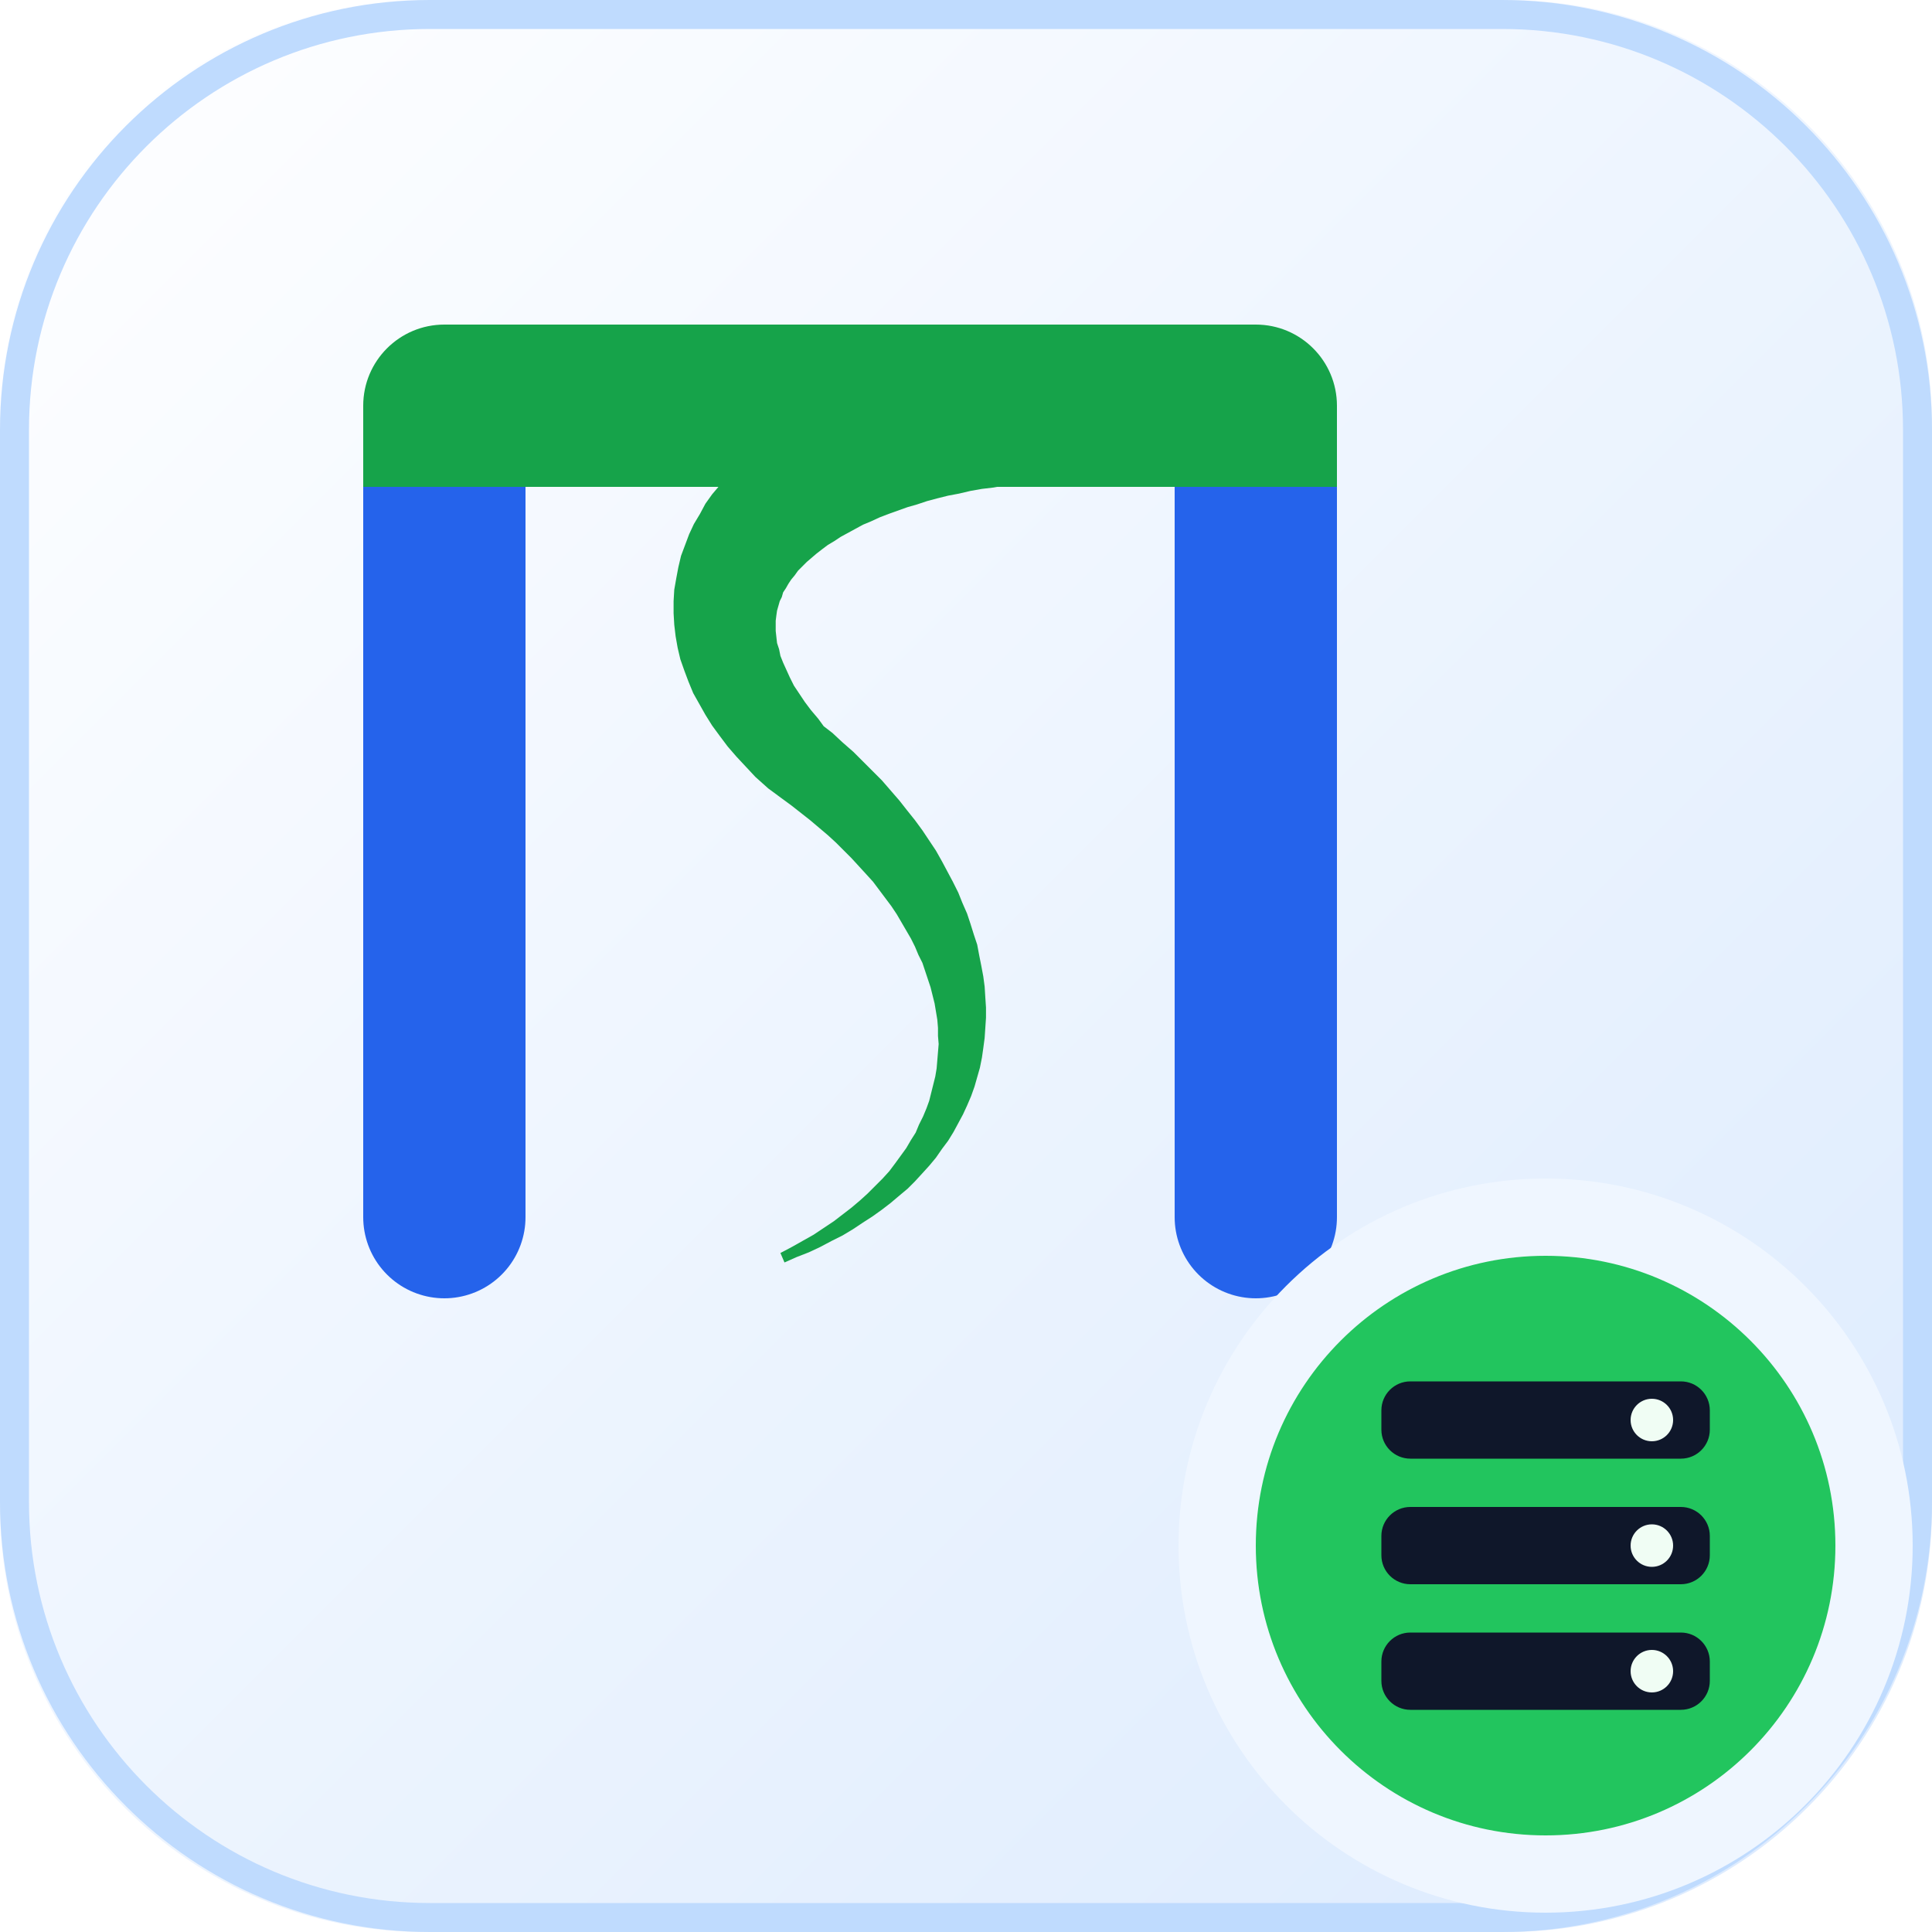
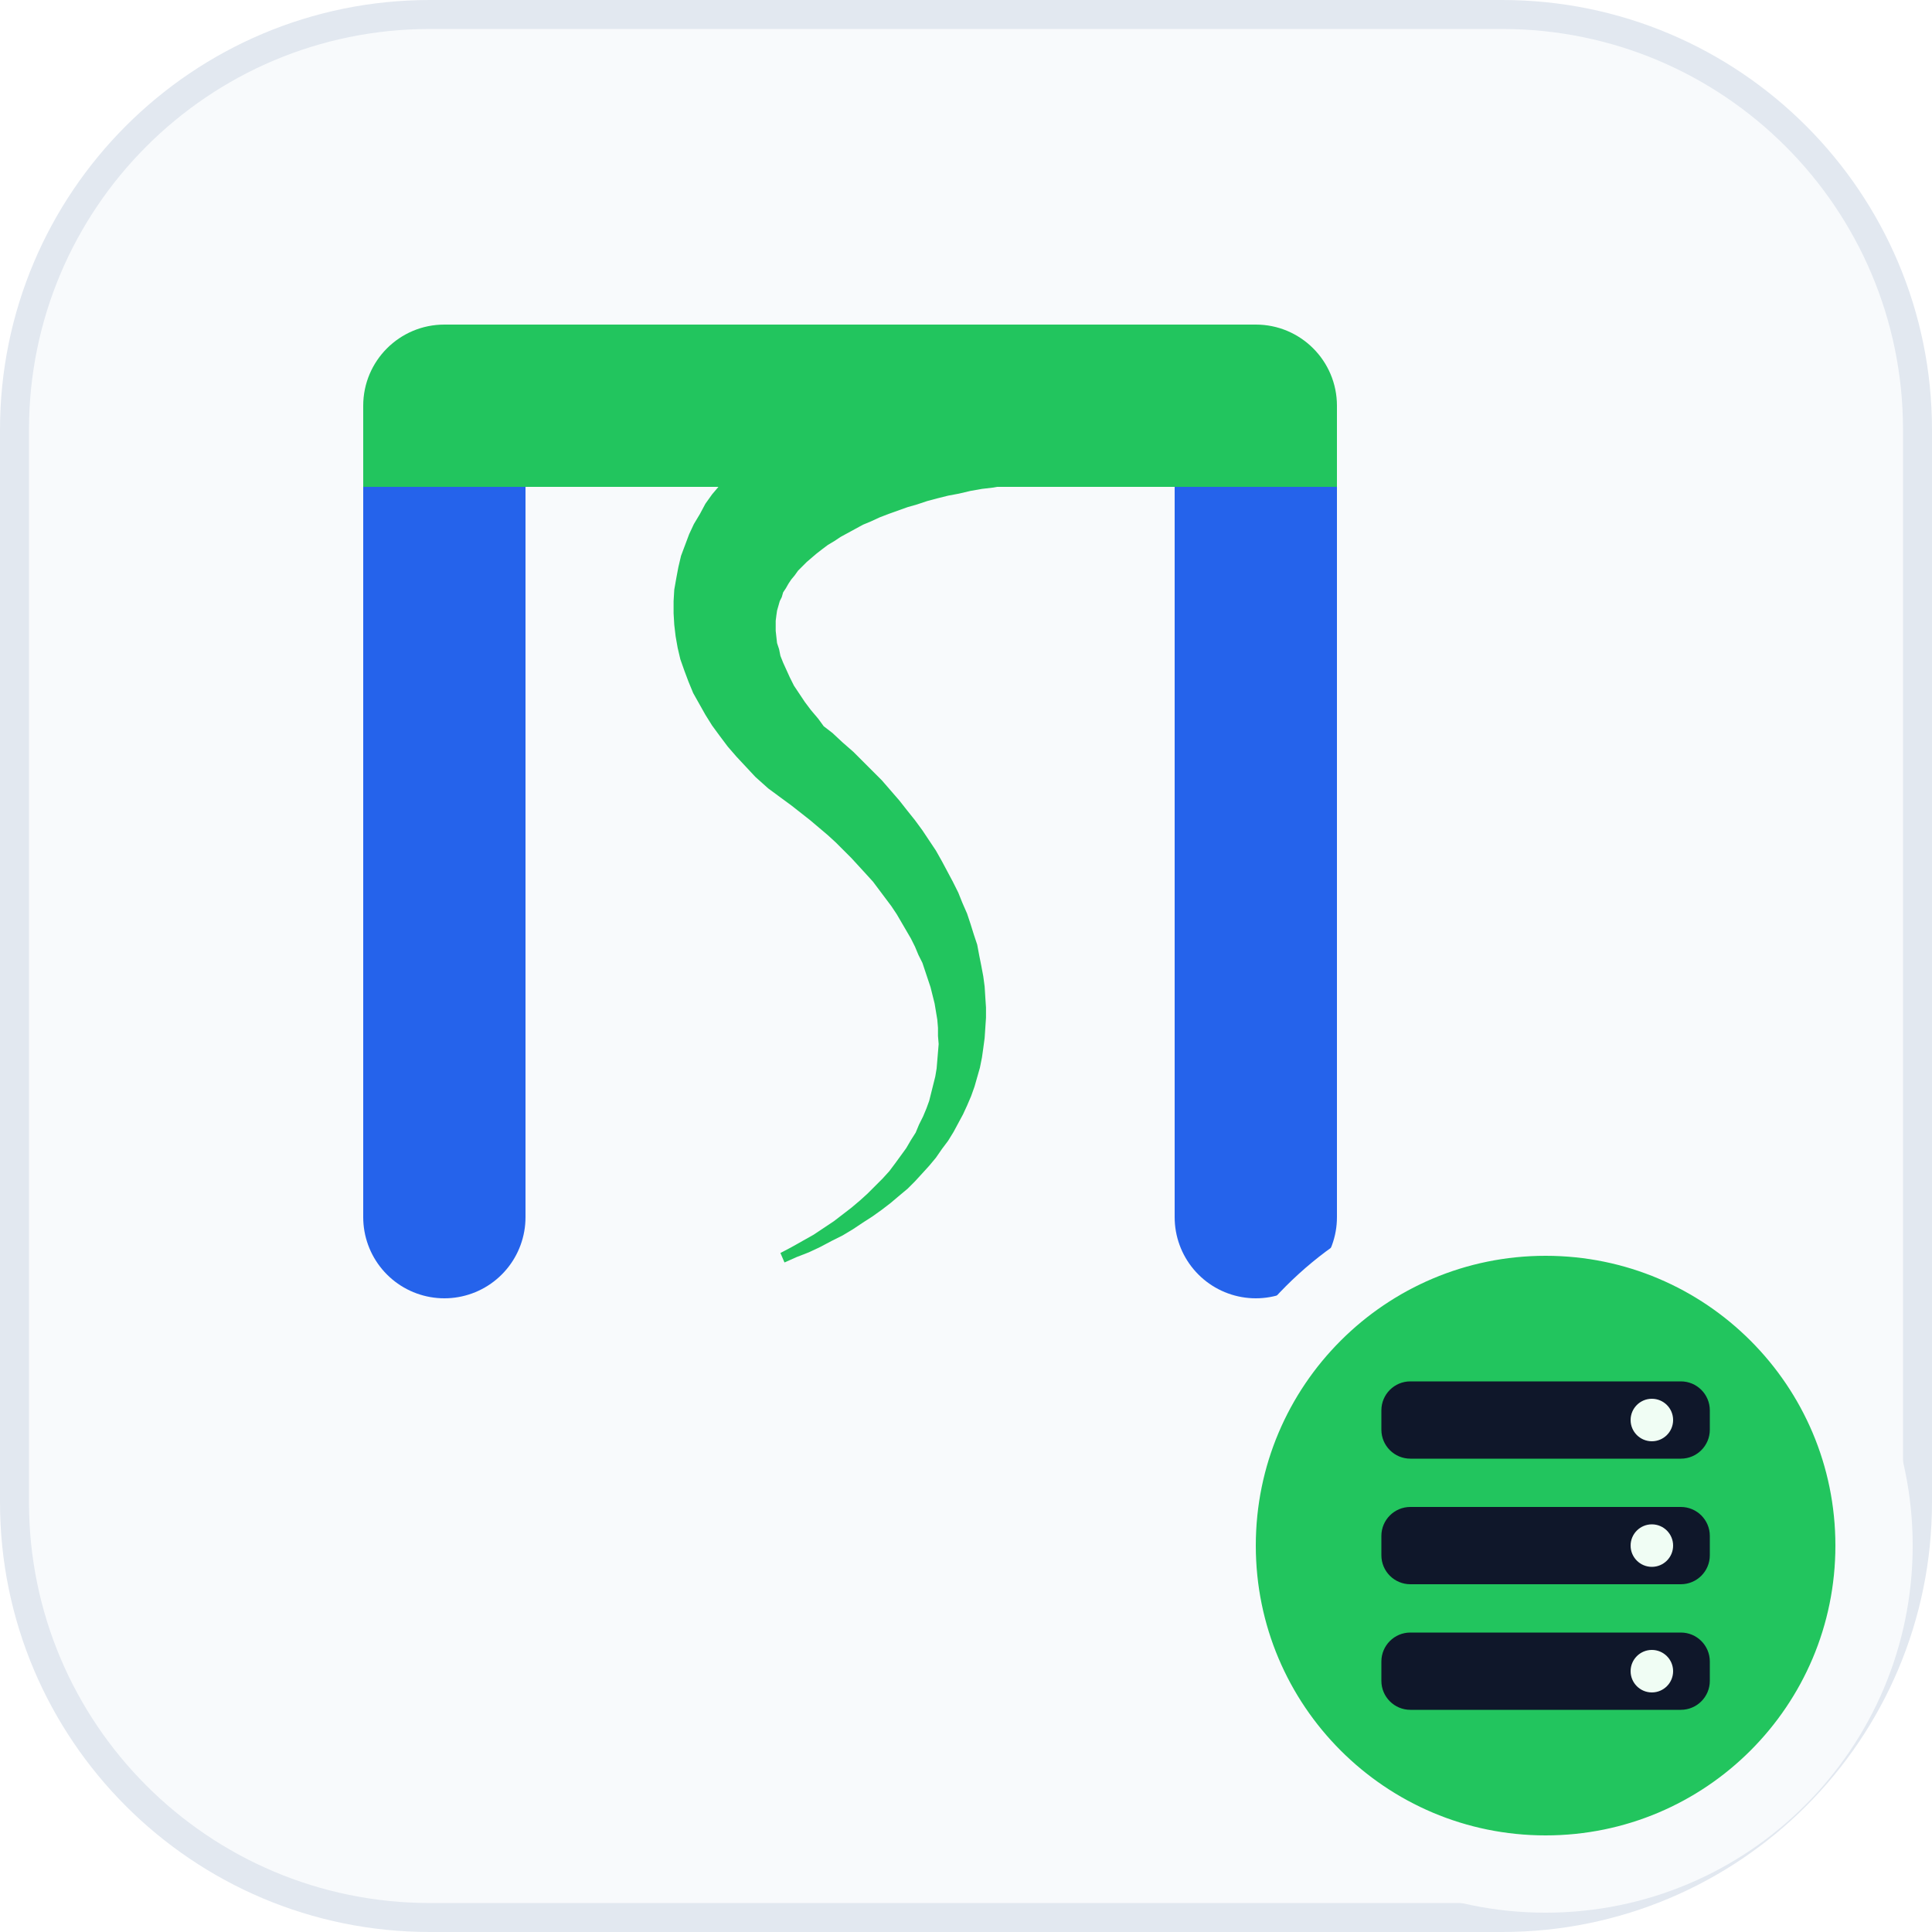
<svg xmlns="http://www.w3.org/2000/svg" viewBox="0 0 200 200" width="56" height="56" role="img" aria-label="MAM Server">
-   <defs>
-     <linearGradient id="mtg" x1="0" y1="0" x2="1" y2="1">
-       <stop offset="0" stop-color="#FFFFFF" />
-       <stop offset="1" stop-color="#DBEAFE" />
-     </linearGradient>
-   </defs>
-   <rect width="200" height="200" rx="44" fill="url(#mtg)" />
-   <rect x="1.5" y="1.5" width="197" height="197" rx="43" fill="none" stroke="#BFDBFE" stroke-width="3" />
+   <rect x="1.5" y="1.5" width="197" height="197" rx="43" fill="#F8FAFC" stroke="#E2E8F0" stroke-width="3" />
  <g transform="translate(18 14) scale(.7)">
    <g transform="translate(0 -6)">
      <path d="M40 57 V166" fill="none" stroke="#2563EB" stroke-width="24" stroke-linecap="round" />
      <path d="M160 57 V166" fill="none" stroke="#2563EB" stroke-width="24" stroke-linecap="round" />
-       <path d="M28 58 V46 A12 12 0 0 1 40 34 H160 A12 12 0 0 1 172 46 V58 Z" fill="#16A34A" />
-       <path d="M139.9 35.0 L137.6 35.1 L135.2 35.2 L132.9 35.4 L130.6 35.6 L128.3 35.8 L126.0 36.1 L123.8 36.5 L121.6 36.9 L119.4 37.3 L117.3 37.8 L115.2 38.3 L113.1 38.8 L111.0 39.4 L109.0 40.0 L107.1 40.7 L105.1 41.4 L103.3 42.1 L101.4 42.9 L99.6 43.7 L97.9 44.5 L96.1 45.4 L94.5 46.3 L92.8 47.3 L91.3 48.3 L89.8 49.3 L88.3 50.4 L86.9 51.5 L85.5 52.7 L84.2 53.9 L83.0 55.1 L81.8 56.4 L80.7 57.8 L79.6 59.1 L78.6 60.5 L77.8 62.0 L76.9 63.5 L76.2 65.0 L75.6 66.6 L75.0 68.2 L74.6 69.9 L74.3 71.5 L74.0 73.2 L73.9 74.9 L73.9 76.7 L74.0 78.4 L74.2 80.1 L74.5 81.8 L74.9 83.5 L75.5 85.2 L76.1 86.8 L76.8 88.5 L77.7 90.1 L78.6 91.7 L79.6 93.3 L80.7 94.8 L81.9 96.4 L83.2 97.9 L84.6 99.4 L86.0 100.9 L87.9 102.6 L89.8 104.0 L91.3 105.1 L92.7 106.2 L94.1 107.3 L95.4 108.4 L96.7 109.5 L97.9 110.6 L99.1 111.8 L100.2 112.9 L101.3 114.1 L102.4 115.3 L103.4 116.4 L104.3 117.6 L105.2 118.8 L106.1 120.0 L106.9 121.2 L107.6 122.4 L108.3 123.6 L109.0 124.8 L109.6 126.0 L110.1 127.2 L110.7 128.4 L111.1 129.6 L111.5 130.8 L111.9 132.0 L112.2 133.2 L112.5 134.4 L112.7 135.6 L112.9 136.8 L113.0 138.0 L113.0 139.2 L113.1 140.4 L113.0 141.6 L112.9 142.8 L112.8 144.0 L112.6 145.2 L112.3 146.4 L112.0 147.6 L111.7 148.8 L111.3 149.9 L110.8 151.1 L110.2 152.3 L109.7 153.5 L109.0 154.6 L108.3 155.8 L107.5 156.9 L106.7 158.0 L105.8 159.2 L104.8 160.3 L103.7 161.4 L102.6 162.5 L101.5 163.5 L100.2 164.6 L98.9 165.6 L97.6 166.6 L96.1 167.6 L94.6 168.6 L93.0 169.5 L91.4 170.4 L89.7 171.3 L90.3 172.7 L92.1 171.9 L93.9 171.2 L95.6 170.4 L97.3 169.5 L98.9 168.7 L100.4 167.8 L101.9 166.8 L103.3 165.9 L104.7 164.9 L106.0 163.9 L107.3 162.8 L108.5 161.8 L109.6 160.7 L110.7 159.5 L111.7 158.4 L112.7 157.2 L113.6 155.9 L114.5 154.7 L115.3 153.4 L116.0 152.1 L116.7 150.8 L117.3 149.5 L117.9 148.1 L118.4 146.7 L118.8 145.3 L119.2 143.9 L119.5 142.4 L119.7 141.0 L119.9 139.5 L120.0 138.0 L120.1 136.5 L120.1 135.0 L120.0 133.5 L119.9 131.9 L119.7 130.4 L119.4 128.8 L119.1 127.3 L118.8 125.7 L118.3 124.2 L117.8 122.6 L117.3 121.1 L116.6 119.5 L116.0 118.0 L115.2 116.4 L114.4 114.9 L113.6 113.4 L112.7 111.8 L111.7 110.3 L110.7 108.8 L109.6 107.3 L108.4 105.8 L107.3 104.4 L106.0 102.9 L104.7 101.4 L103.3 100.0 L101.9 98.6 L100.5 97.2 L98.9 95.8 L97.4 94.4 L96.1 93.4 L95.3 92.3 L94.2 91.0 L93.3 89.8 L92.5 88.6 L91.7 87.4 L91.1 86.2 L90.6 85.1 L90.1 84.0 L89.7 83.0 L89.5 82.0 L89.2 81.1 L89.1 80.2 L89.0 79.3 L89.0 78.5 L89.0 77.8 L89.1 77.0 L89.2 76.3 L89.4 75.6 L89.6 74.9 L89.9 74.3 L90.1 73.6 L90.5 73.0 L90.9 72.3 L91.3 71.7 L91.8 71.1 L92.3 70.4 L92.9 69.8 L93.6 69.1 L94.3 68.5 L95.0 67.9 L95.9 67.2 L96.7 66.6 L97.7 66.0 L98.6 65.4 L99.7 64.8 L100.8 64.2 L101.9 63.6 L103.1 63.1 L104.4 62.5 L105.7 62.0 L107.1 61.5 L108.5 61.0 L109.9 60.6 L111.4 60.1 L112.9 59.7 L114.5 59.3 L116.1 59.0 L117.8 58.6 L119.5 58.3 L121.2 58.1 L122.9 57.8 L124.7 57.6 L126.5 57.4 L128.4 57.3 L130.3 57.1 L132.2 57.0 L134.1 57.0 L136.0 57.0 L138.0 57.0 L140.1 57.0Z" fill="#16A34A" />
+       <path d="M28 58 V46 A12 12 0 0 1 40 34 H160 A12 12 0 0 1 172 46 V58 Z" fill="#22C55E" />
+       <path d="M139.9 35.0 L137.6 35.1 L135.2 35.2 L132.9 35.4 L130.6 35.6 L128.3 35.8 L126.0 36.1 L123.8 36.5 L121.6 36.9 L119.4 37.3 L117.3 37.8 L115.2 38.3 L113.1 38.8 L111.0 39.4 L109.0 40.0 L107.1 40.7 L105.1 41.4 L103.3 42.1 L101.4 42.9 L99.6 43.7 L97.9 44.5 L96.1 45.4 L94.5 46.3 L92.8 47.3 L91.3 48.3 L89.8 49.3 L88.3 50.4 L86.9 51.5 L85.5 52.7 L84.2 53.9 L83.0 55.1 L81.8 56.4 L80.7 57.8 L79.6 59.1 L78.6 60.5 L77.8 62.0 L76.9 63.5 L76.2 65.0 L75.6 66.6 L75.0 68.2 L74.6 69.9 L74.3 71.5 L74.0 73.2 L73.9 74.9 L73.9 76.7 L74.0 78.4 L74.2 80.1 L74.5 81.8 L74.9 83.5 L75.5 85.2 L76.1 86.8 L76.8 88.5 L77.7 90.1 L78.6 91.7 L79.6 93.3 L80.7 94.8 L81.9 96.4 L83.2 97.9 L84.6 99.4 L86.0 100.9 L87.9 102.6 L89.8 104.0 L91.3 105.1 L92.7 106.2 L94.1 107.3 L95.4 108.4 L96.7 109.5 L97.9 110.6 L99.1 111.8 L100.2 112.9 L101.3 114.1 L102.4 115.3 L103.4 116.4 L104.3 117.6 L105.2 118.8 L106.1 120.0 L106.9 121.2 L107.6 122.4 L108.3 123.6 L109.0 124.8 L109.6 126.0 L110.1 127.2 L110.7 128.4 L111.1 129.6 L111.5 130.8 L111.9 132.0 L112.2 133.2 L112.5 134.4 L112.7 135.6 L112.9 136.8 L113.0 138.0 L113.0 139.2 L113.1 140.4 L113.0 141.6 L112.9 142.8 L112.8 144.0 L112.6 145.2 L112.3 146.4 L112.0 147.6 L111.7 148.8 L111.3 149.9 L110.8 151.1 L110.2 152.3 L109.7 153.5 L109.0 154.6 L108.3 155.8 L107.5 156.9 L106.7 158.0 L105.8 159.2 L104.8 160.3 L103.7 161.4 L102.6 162.5 L101.5 163.5 L100.2 164.6 L98.9 165.6 L97.6 166.6 L96.1 167.6 L94.6 168.6 L93.0 169.5 L91.4 170.4 L89.7 171.3 L90.3 172.7 L92.1 171.9 L93.9 171.2 L95.6 170.4 L97.3 169.5 L98.9 168.7 L100.4 167.8 L101.9 166.8 L103.3 165.9 L104.7 164.9 L106.0 163.9 L107.3 162.8 L108.5 161.8 L109.6 160.7 L110.7 159.5 L111.7 158.4 L112.7 157.2 L113.6 155.9 L114.5 154.7 L115.3 153.4 L116.0 152.1 L116.7 150.8 L117.3 149.5 L117.9 148.1 L118.4 146.7 L118.8 145.3 L119.2 143.9 L119.5 142.4 L119.7 141.0 L119.9 139.5 L120.0 138.0 L120.1 136.5 L120.1 135.0 L120.0 133.5 L119.9 131.9 L119.7 130.4 L119.4 128.8 L119.1 127.3 L118.8 125.7 L118.3 124.2 L117.8 122.6 L117.3 121.1 L116.6 119.5 L116.0 118.0 L115.2 116.4 L114.4 114.9 L113.6 113.4 L112.7 111.8 L111.7 110.3 L110.7 108.8 L109.6 107.3 L108.4 105.8 L107.3 104.4 L106.0 102.9 L104.7 101.4 L103.3 100.0 L101.9 98.6 L100.5 97.2 L98.9 95.8 L97.4 94.4 L96.1 93.4 L95.3 92.3 L94.2 91.0 L93.3 89.8 L92.5 88.6 L91.7 87.4 L91.1 86.2 L90.6 85.1 L90.1 84.0 L89.7 83.0 L89.5 82.0 L89.2 81.1 L89.1 80.2 L89.0 79.3 L89.0 78.5 L89.0 77.8 L89.1 77.0 L89.2 76.3 L89.4 75.6 L89.6 74.9 L89.9 74.3 L90.1 73.6 L90.5 73.0 L90.9 72.3 L91.3 71.7 L91.8 71.1 L92.3 70.4 L92.9 69.8 L93.6 69.1 L94.3 68.5 L95.0 67.9 L95.9 67.2 L96.7 66.6 L97.7 66.0 L98.6 65.4 L99.7 64.8 L100.8 64.2 L101.9 63.6 L103.1 63.1 L104.4 62.5 L105.7 62.0 L107.1 61.5 L108.5 61.0 L109.9 60.6 L111.4 60.1 L112.9 59.7 L114.5 59.3 L116.1 59.0 L117.8 58.6 L119.5 58.3 L121.2 58.1 L122.9 57.8 L124.7 57.6 L126.5 57.4 L128.4 57.3 L130.3 57.1 L132.2 57.0 L134.1 57.0 L136.0 57.0 L138.0 57.0 L140.1 57.0Z" fill="#22C55E" />
    </g>
  </g>
-   <circle class="mb-ring" cx="160" cy="160" r="34" fill="#22C55E" stroke-width="8" style="stroke:#EFF6FF" />
+   <circle class="mb-ring" cx="160" cy="160" r="34" fill="#22C55E" stroke-width="8" style="stroke:#F8FAFC" />
  <rect x="143" y="143" width="34" height="8" rx="3" fill="#0F172A" />
  <circle class="mb-led0" cx="171" cy="147" r="2.2" fill="#F0FDF4" />
  <rect x="143" y="156" width="34" height="8" rx="3" fill="#0F172A" />
  <circle class="mb-led1" cx="171" cy="160" r="2.2" fill="#F0FDF4" />
  <rect x="143" y="169" width="34" height="8" rx="3" fill="#0F172A" />
  <circle class="mb-led2" cx="171" cy="173" r="2.2" fill="#F0FDF4" />
</svg>
